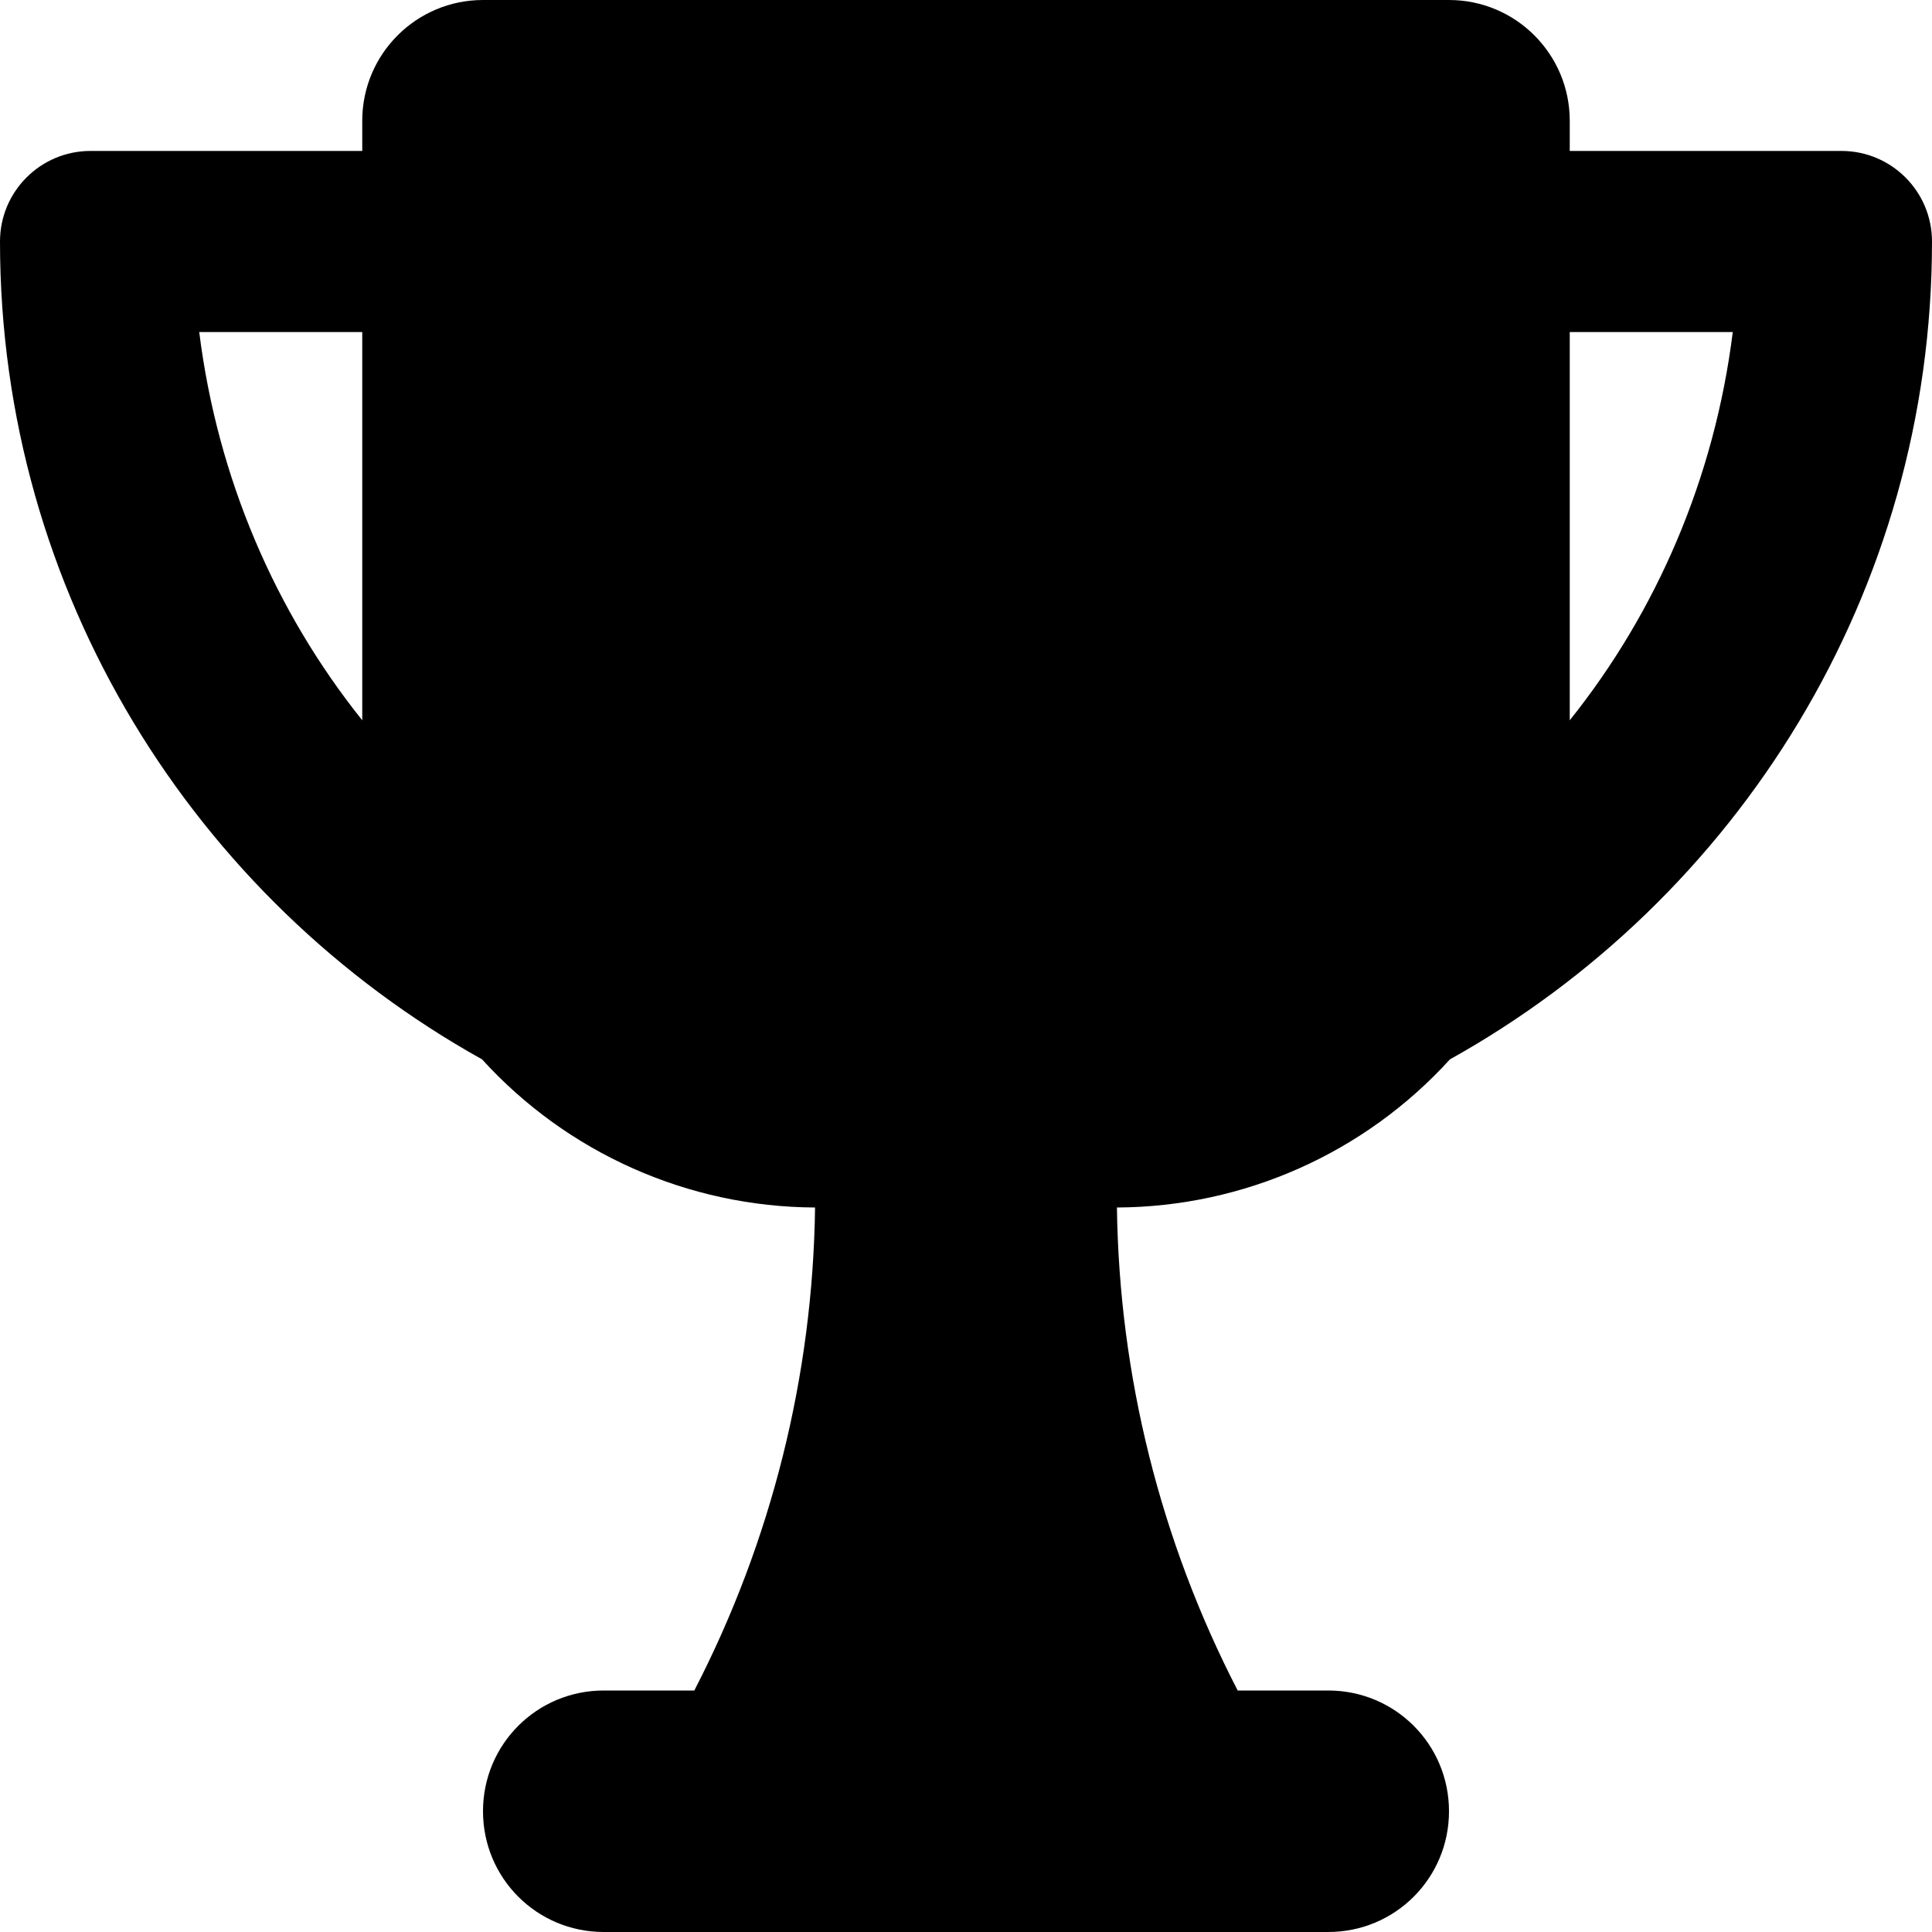
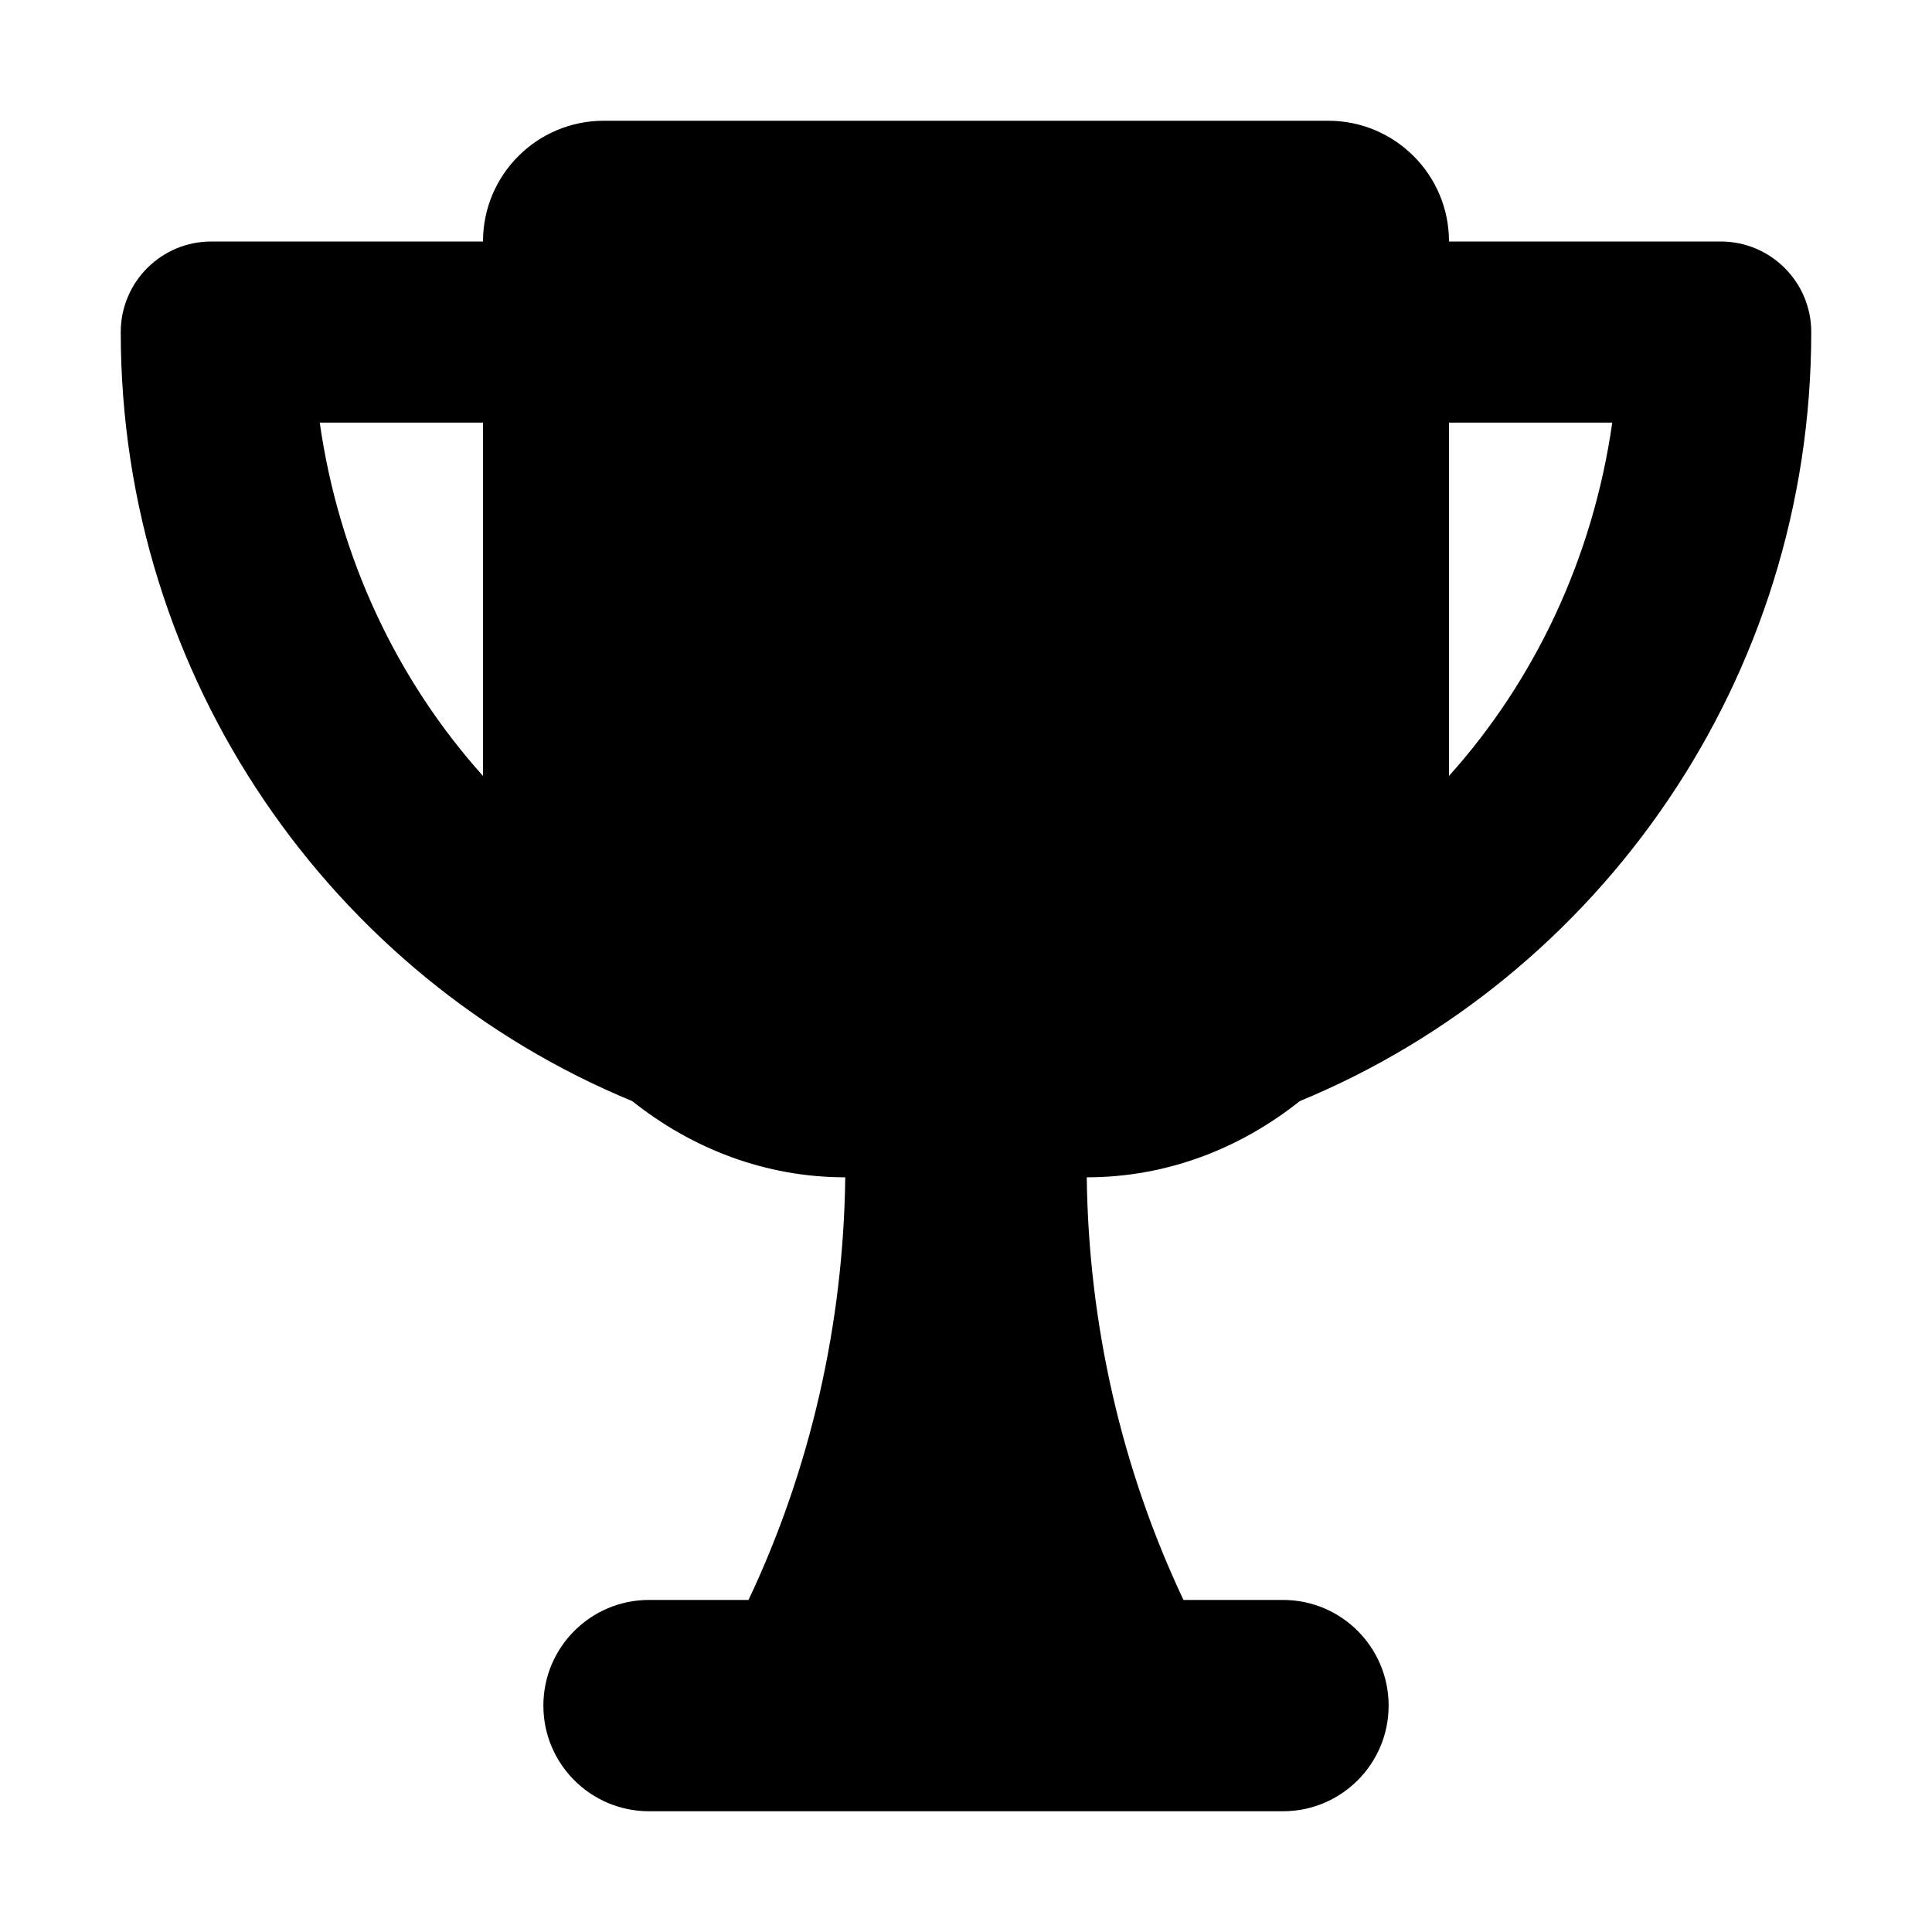
<svg xmlns="http://www.w3.org/2000/svg" width="16" height="16" viewBox="0 0 16 16" version="1.1" id="svg5">
  <defs id="defs2" />
  <g id="g113213" style="display:inline">
-     <path id="path113207" style="fill:#000000;fill-opacity:1;stroke:none;stroke-width:1;stroke-linecap:round;stroke-linejoin:round;stroke-miterlimit:4;stroke-dasharray:none;stop-color:#000000" d="M 4,0 A 1,1 0 0 0 3,1 V 1.25 H 0.75 A 0.75,0.75 0 0 0 0,2 C 0,4.909 1.614,7.448 3.992,8.773 A 3.75,3.75 0 0 0 6.75,10 a 8.973,8.973 0 0 1 -1,4 H 5 c -0.554,0 -1,0.446 -1,1 0,0.554 0.446,1 1,1 h 6 c 0.554,0 1,-0.446 1,-1 0,-0.554 -0.446,-1 -1,-1 h -0.75 a 8.973,8.973 0 0 1 -1,-4 3.75,3.75 0 0 0 2.758,-1.227 C 14.386,7.448 16,4.909 16,2 A 0.75,0.75 0 0 0 15.25,1.25 H 13 V 1 A 1,1 0 0 0 12,0 Z M 1.65,2.75 H 3 V 5.965 C 2.281,5.067 1.801,3.96 1.65,2.75 Z M 13,2.75 h 1.35 C 14.199,3.96 13.719,5.067 13,5.965 Z" />
+     <path id="path113207" style="fill:#000000;fill-opacity:1;stroke:none;stroke-width:1;stroke-linecap:round;stroke-linejoin:round;stroke-miterlimit:4;stroke-dasharray:none;stop-color:#000000" d="M 5,1 A 1,1 0 0 0 4,2 H 1.75 A 0.75,0.75 0 0 0 1,2.75 C 1,5.622 2.753,8.094 5.236,9.119 5.732,9.514 6.34,9.75 7,9.75 6.985,10.969 6.711,12.167 6.199,13.25 H 5.375 A 0.875,0.875 0 0 0 4.5,14.125 0.875,0.875 0 0 0 5.375,15 h 5.25 A 0.875,0.875 0 0 0 11.5,14.125 0.875,0.875 0 0 0 10.625,13.25 H 9.801 C 9.289,12.167 9.015,10.969 9,9.75 9.66,9.75 10.268,9.514 10.764,9.119 13.247,8.094 15,5.622 15,2.75 A 0.75,0.75 0 0 0 14.25,2 H 12 A 1,1 0 0 0 11,1 Z M 2.648,3.5 H 4 V 6.426 C 3.291,5.636 2.808,4.623 2.648,3.5 Z M 12,3.5 h 1.352 C 13.192,4.623 12.709,5.636 12,6.426 Z" />
  </g>
</svg>
